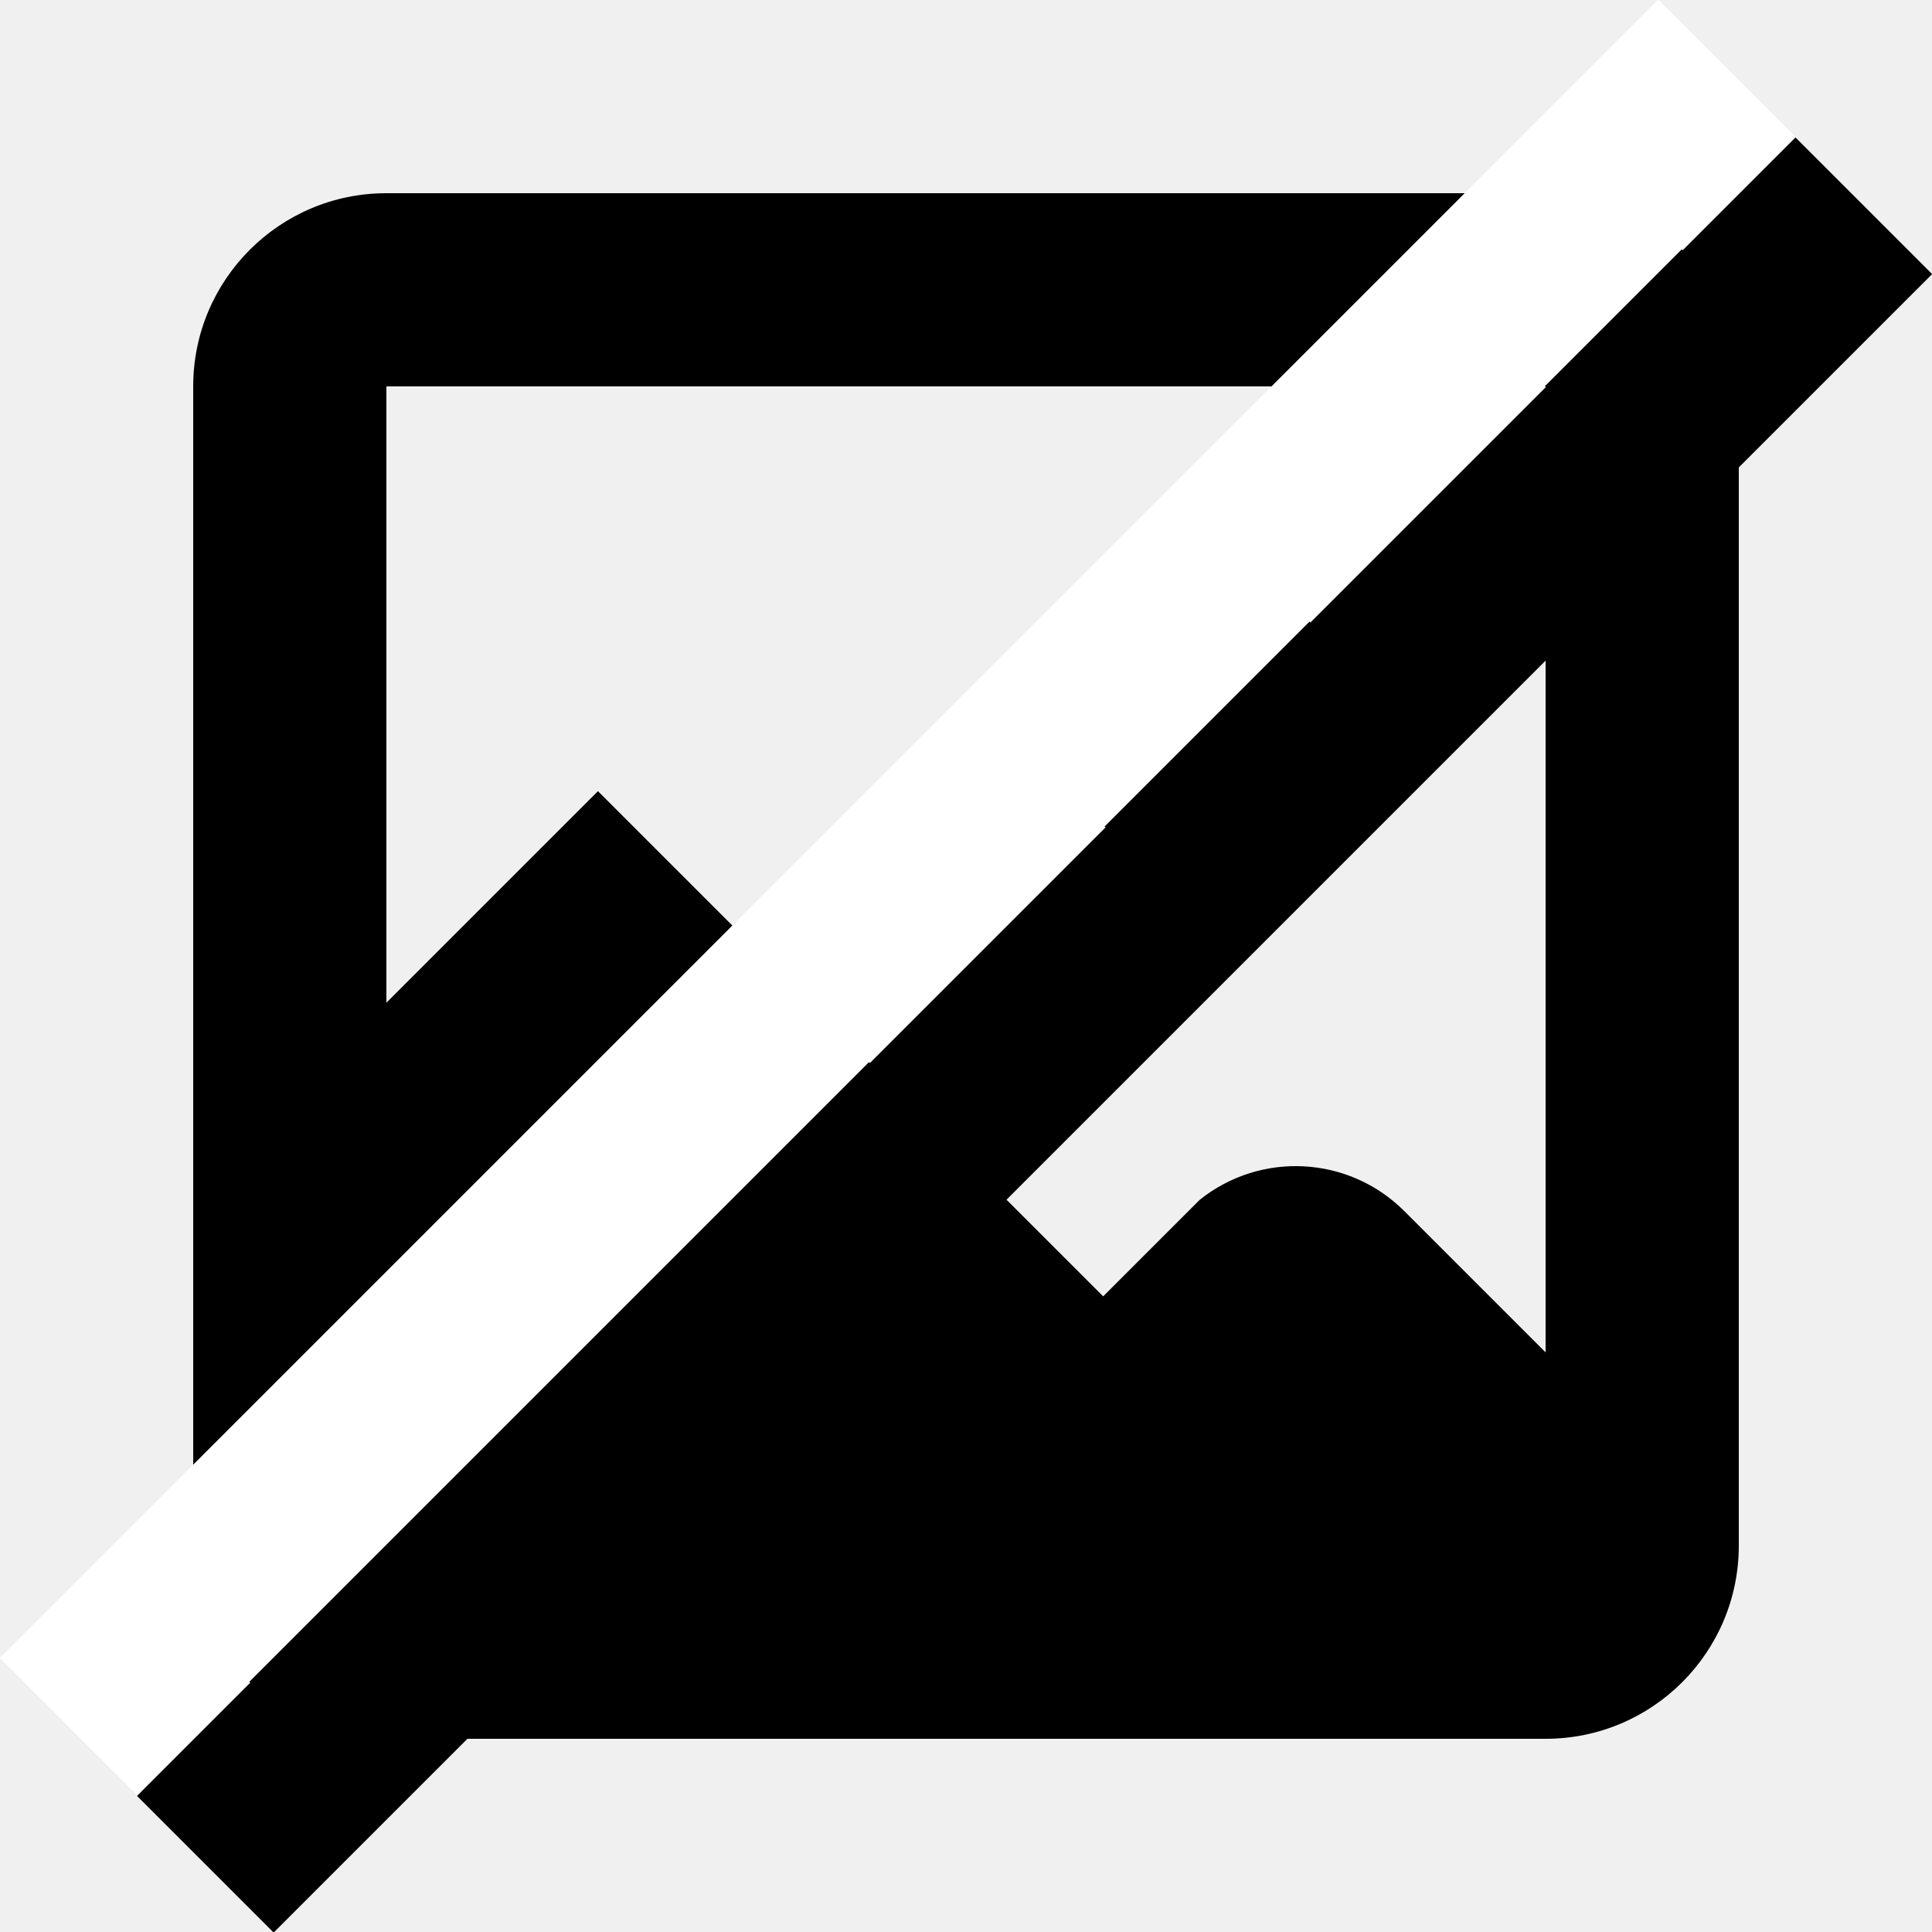
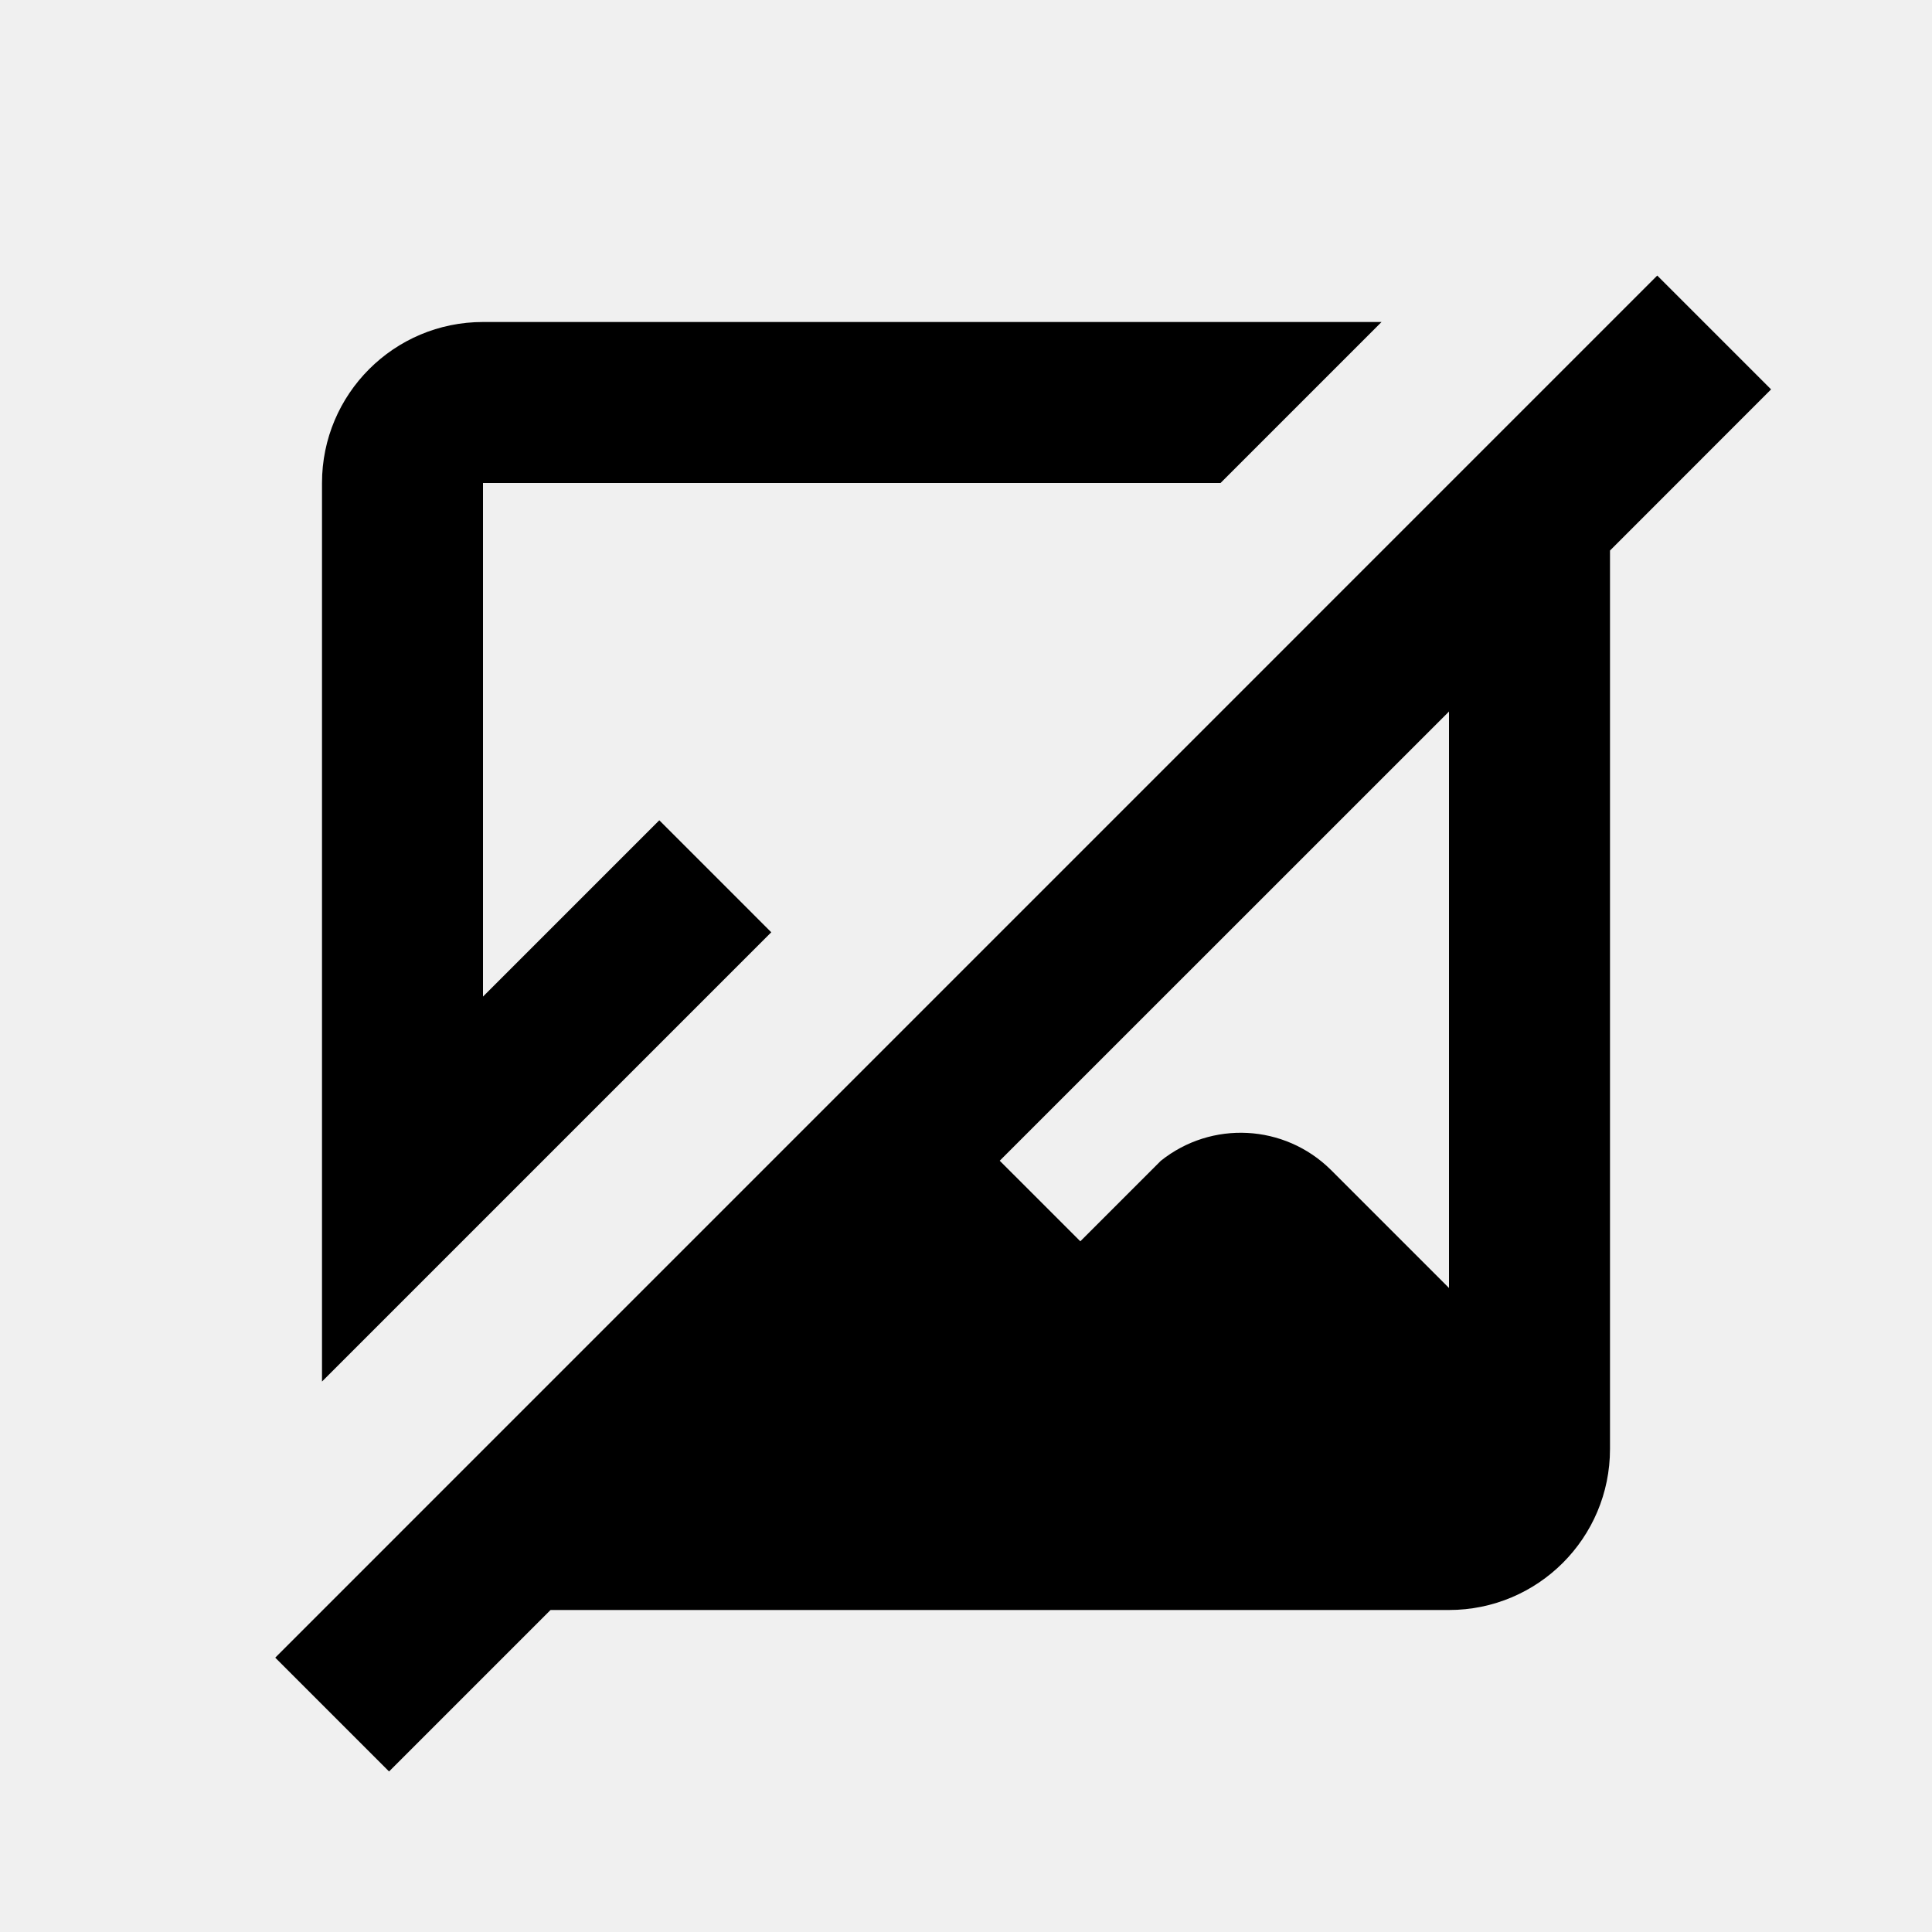
- <svg xmlns="http://www.w3.org/2000/svg" viewBox="0 0 20 20">
-   <defs>
-     <style>.cls-1{fill:#fff;}</style>
-   </defs>
-   <g id="Artwork">
-     <g id="new_remove" data-name="new remove">
-       <path d="M13,9.5A1.5,1.5,0,1,1,14.5,11,1.5,1.5,0,0,1,13,9.5ZM20,6V18a2,2,0,0,1-2,2H6a2,2,0,0,1-2-2V6A2,2,0,0,1,6,4H18A2,2,0,0,1,20,6ZM18,6H6v6.38l2.19-2.19,5.23,5.23,1-1a1.59,1.59,0,0,1,2.11.11L18,16Z" transform="translate(-2 -2)" />
-       <rect x="11.71" y="0.57" width="2" height="24.28" transform="translate(10.71 -7.26) rotate(45)" />
-       <rect class="cls-1" x="10.29" y="-0.85" width="2" height="24.28" transform="translate(9.29 -6.68) rotate(45)" />
-     </g>
+ <svg xmlns="http://www.w3.org/2000/svg" version="1.1" viewBox="0 0 24 24">
+   <g id="gridicons-image-remove" fill="#000000">
+     <path d="M20.587,3.423 L22.001,4.837 L20,6.839 L20,18 C20,19.105 19.105,20 18,20 L6.839,20 L4.833,22.006 L3.419,20.592 L20.587,3.423 Z M12.419,14.419 L13.42,15.42 L14.42,14.42 C15.05,13.916 15.956,13.964 16.53,14.53 L18,16 L18,8.839 L12.419,14.419 Z M15.162,6 L6,6 L6,12.38 L8.19,10.19 L9.581,11.581 L4,17.162 L4,6 C4,4.895 4.895,4 6,4 L17.162,4 L15.162,6 Z" />
  </g>
</svg>
